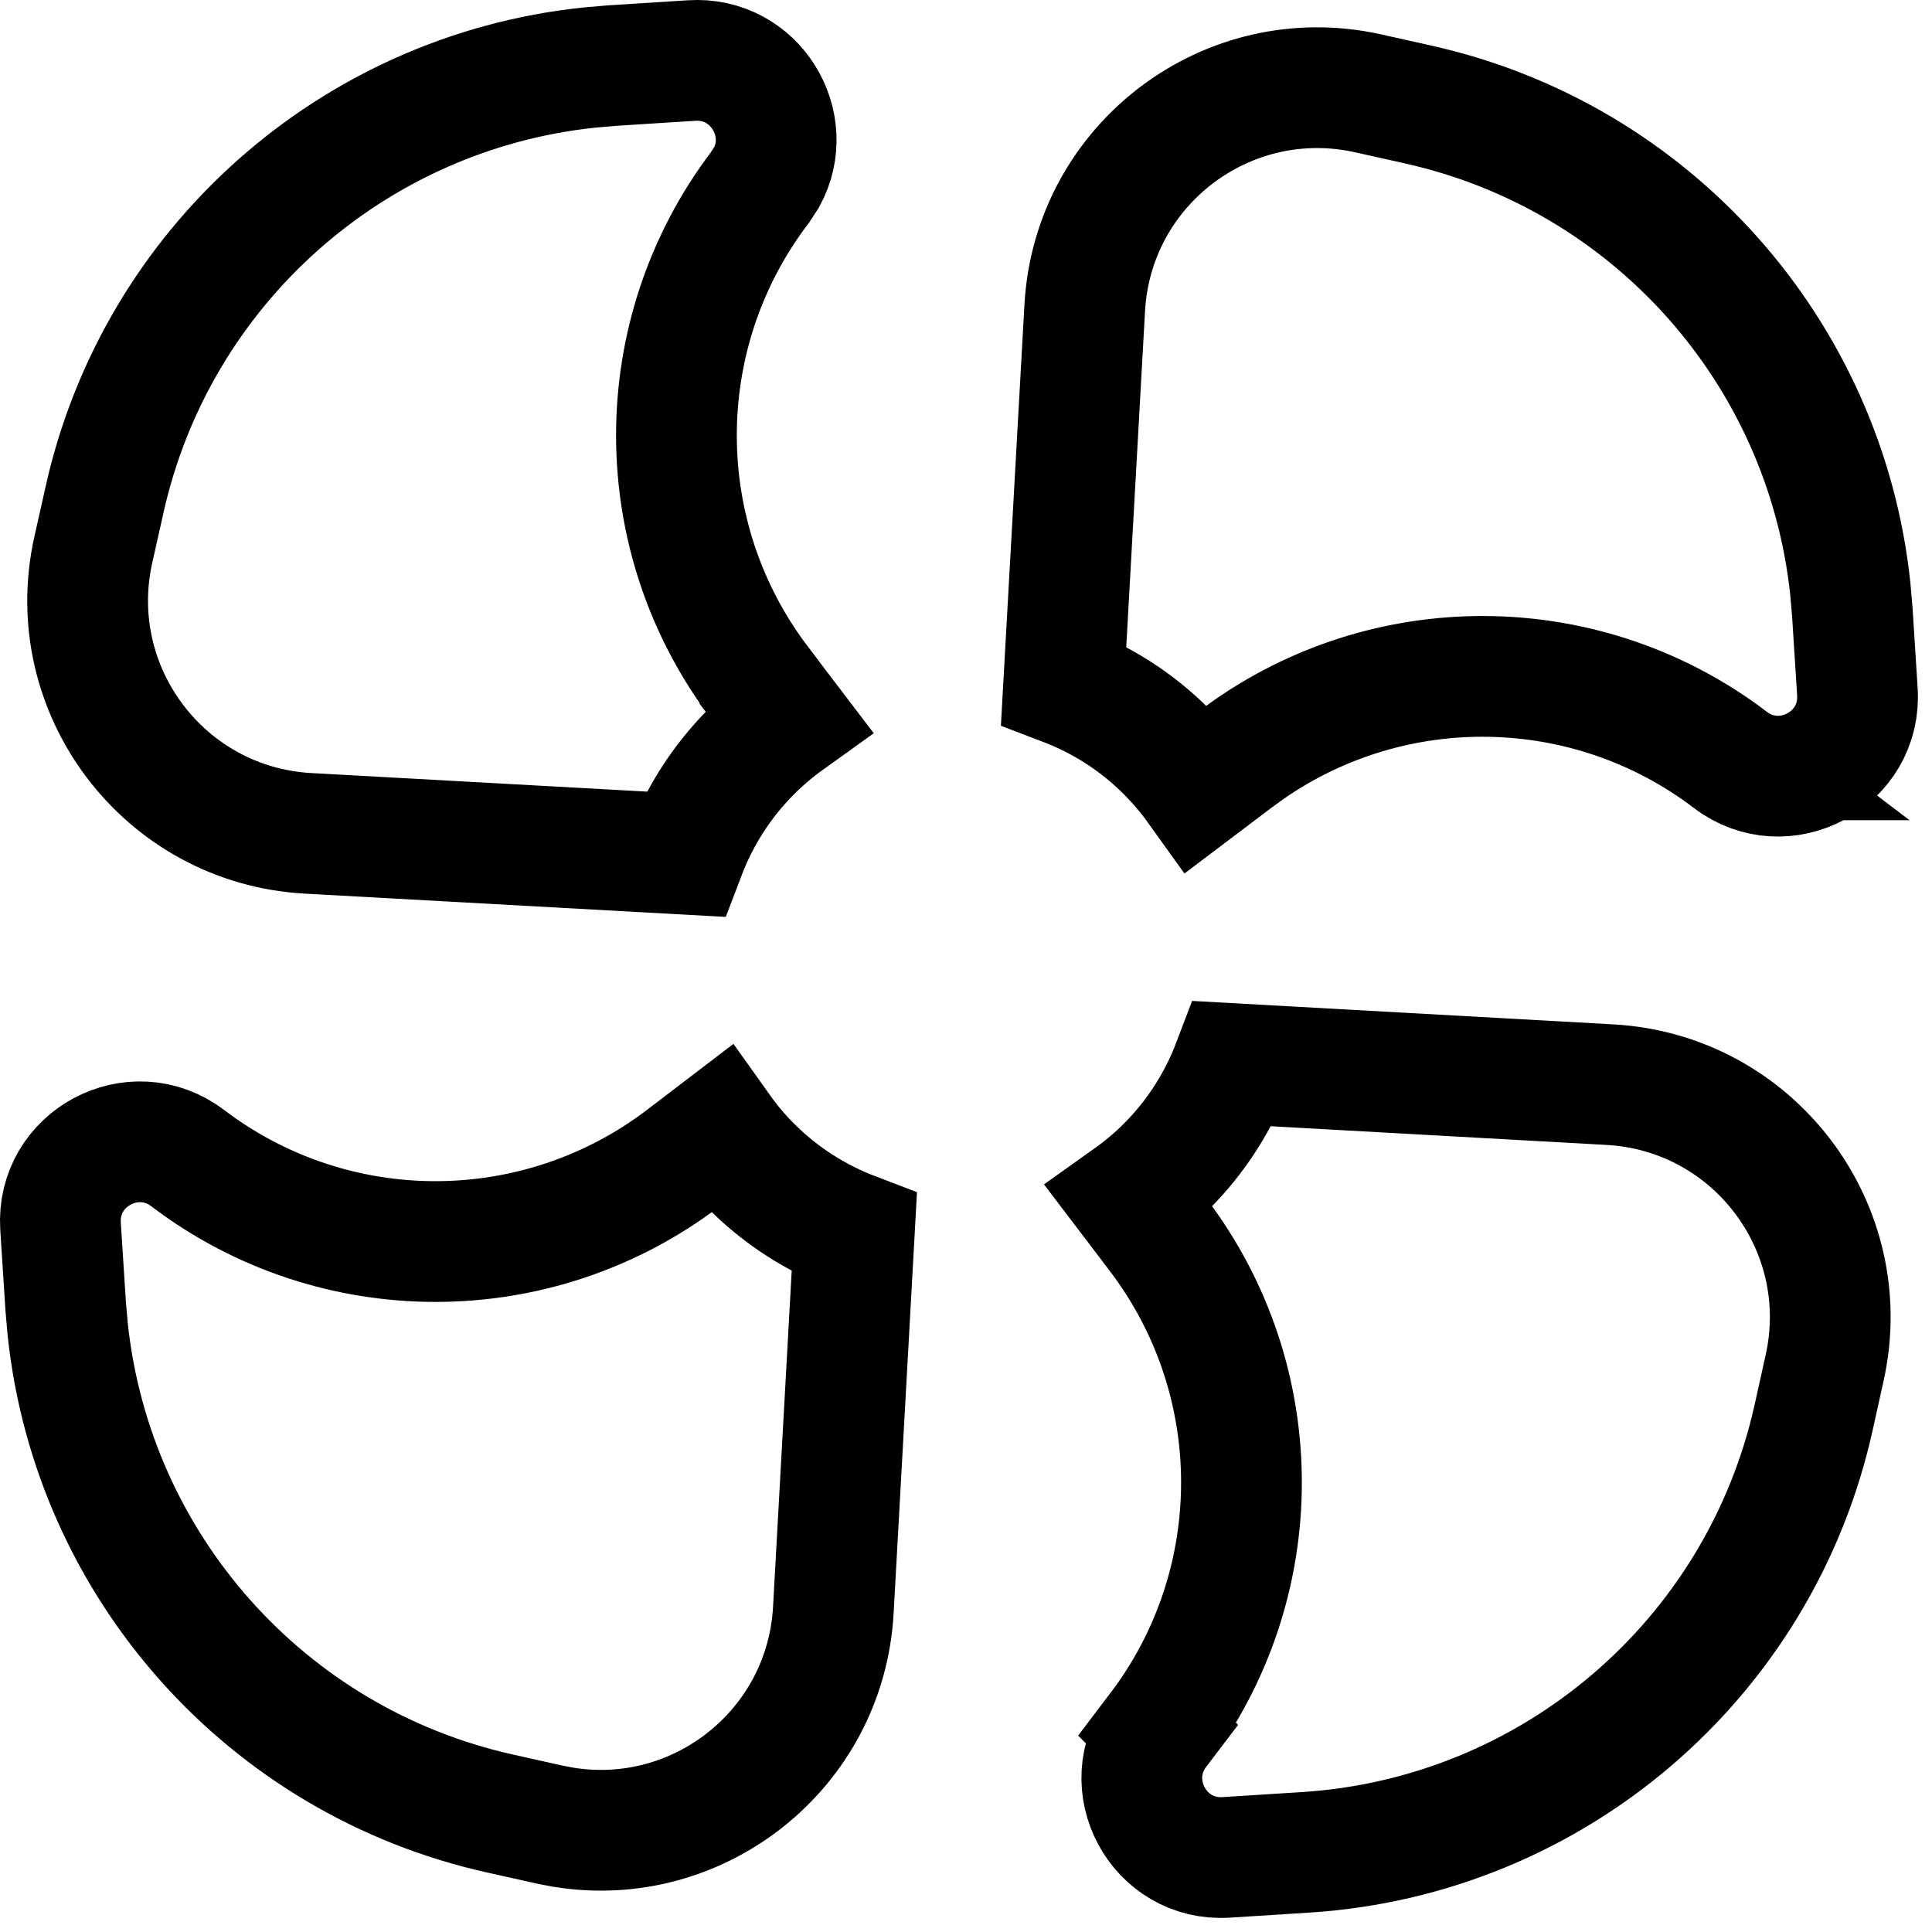
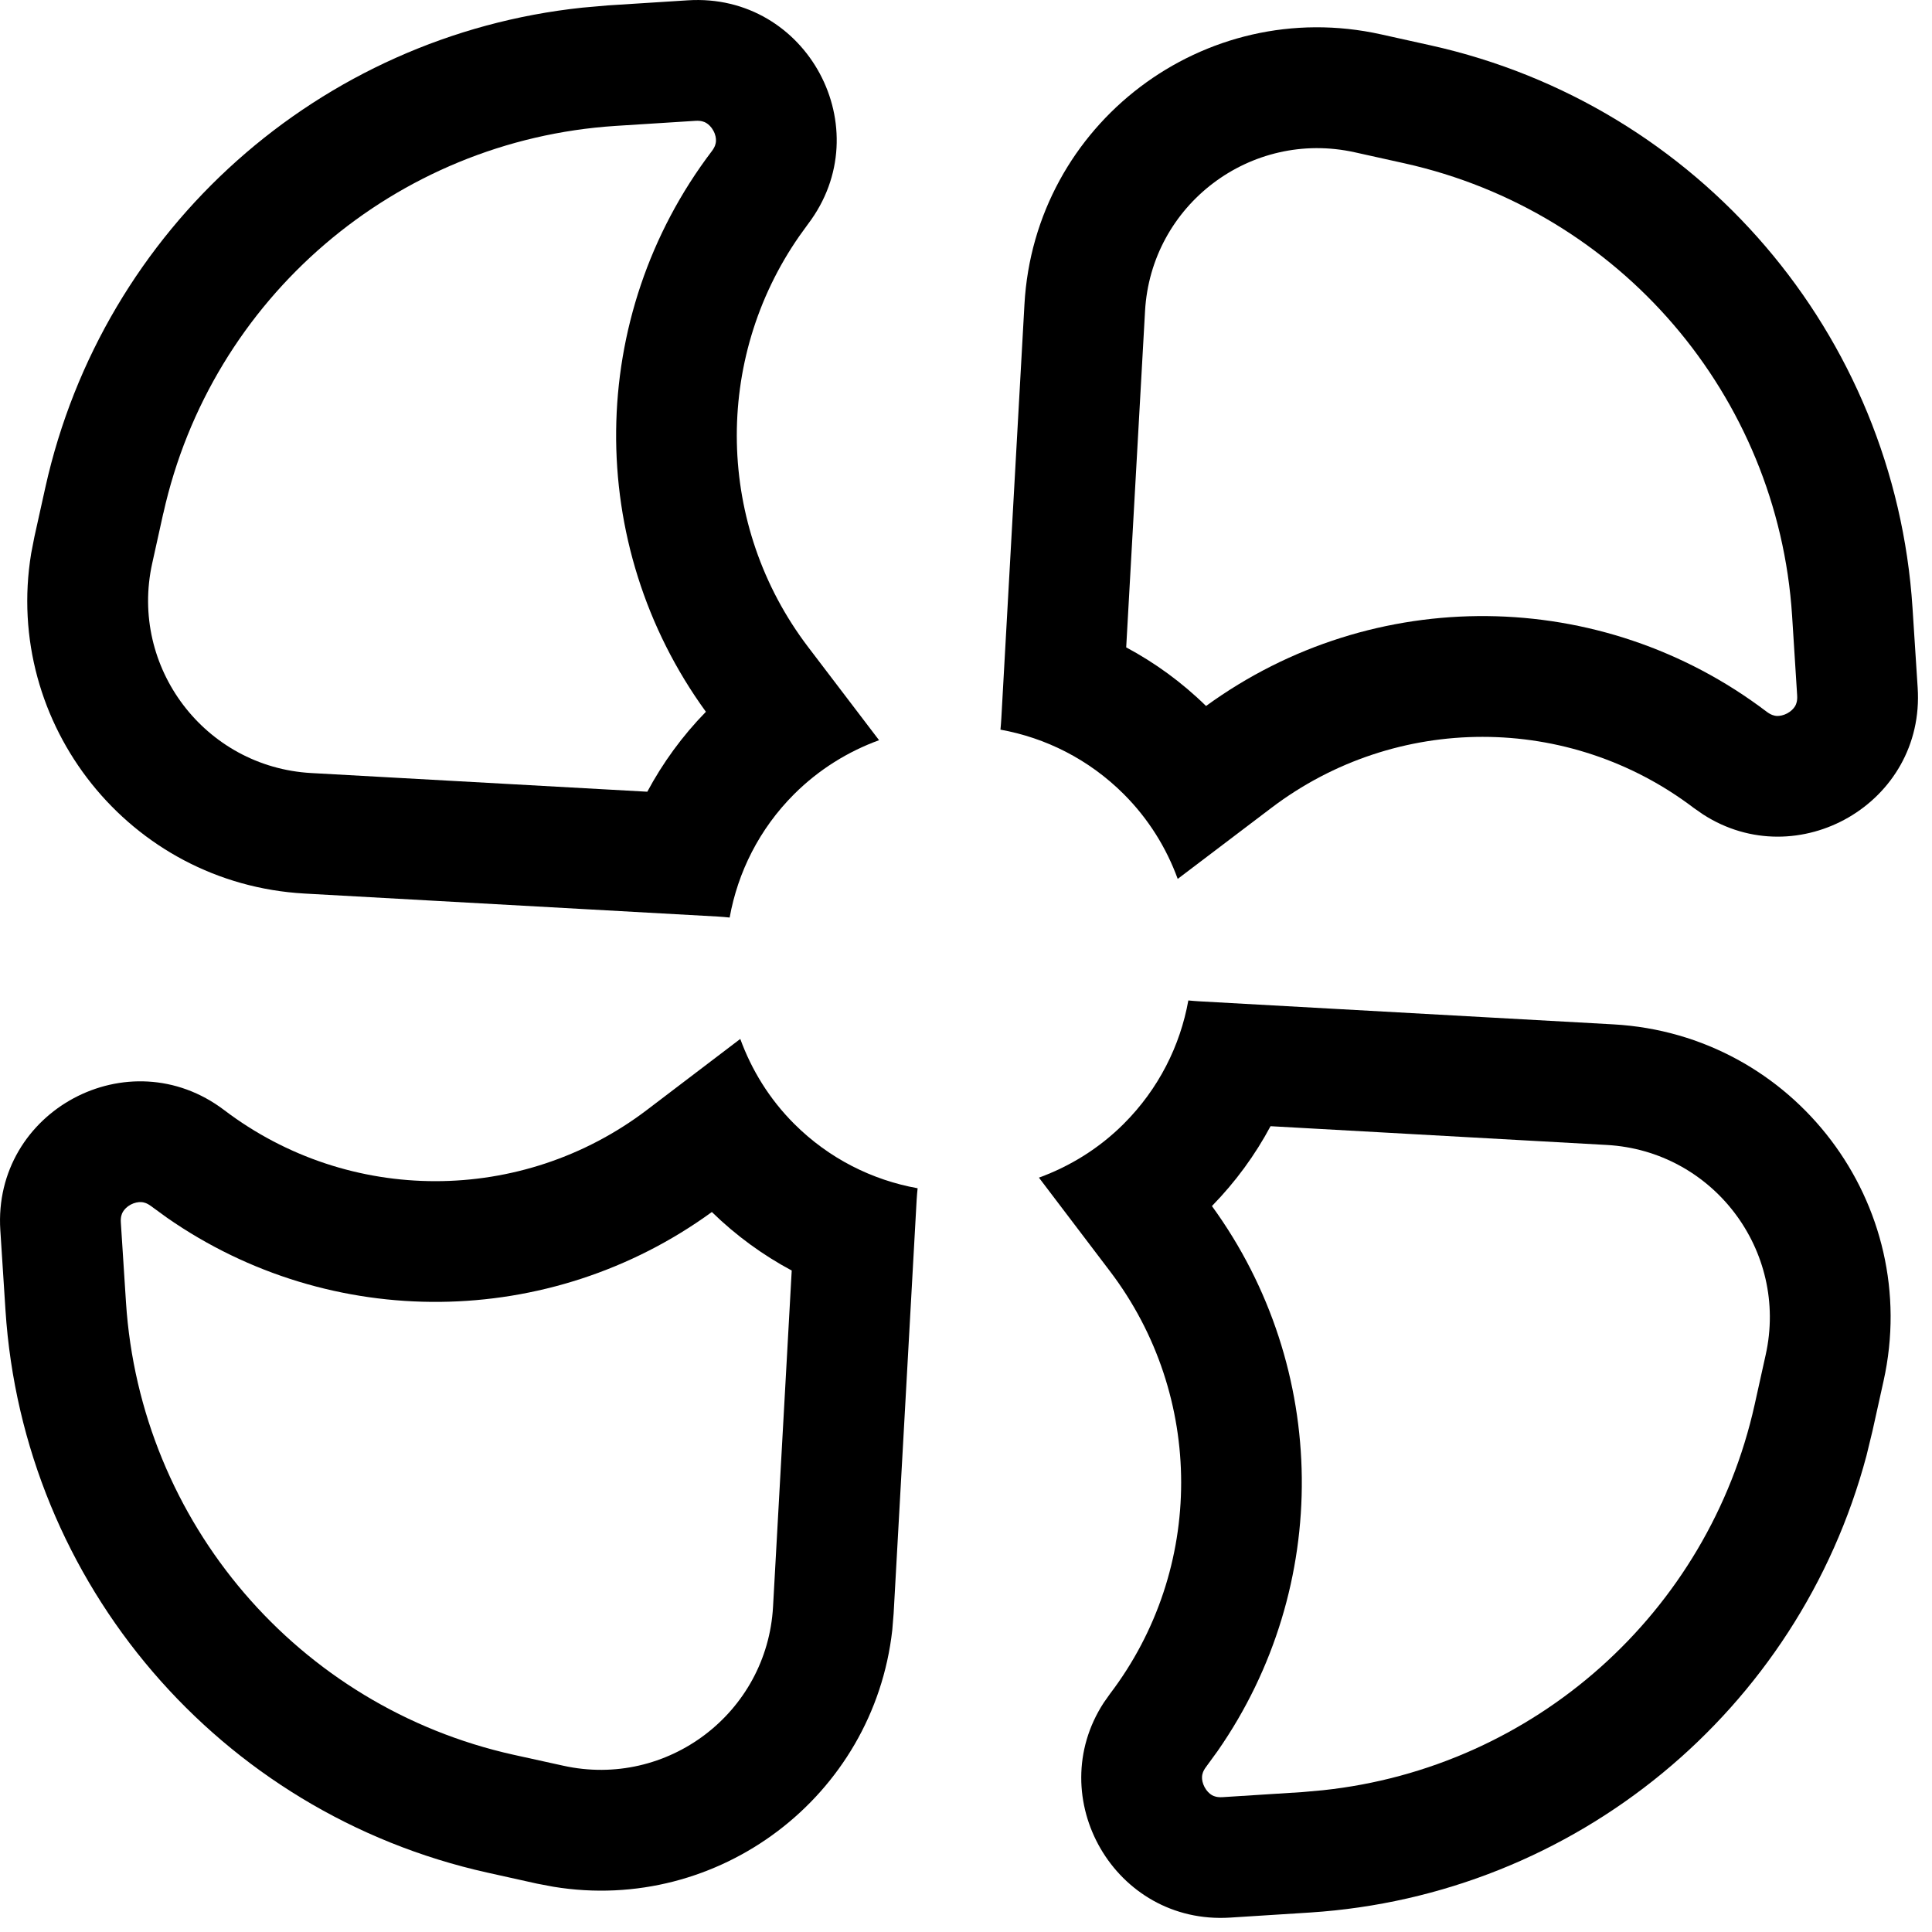
<svg xmlns="http://www.w3.org/2000/svg" width="24" height="24" viewBox="0 0 24 24" fill="none">
-   <path d="M20 13.474C21.784 13.573 23.054 15.249 22.666 16.993L22.529 17.611C21.862 20.612 19.293 22.812 16.226 23.01L15.234 23.073C14.392 23.128 13.876 22.166 14.387 21.494L14.386 21.493C15.768 19.674 15.767 17.156 14.385 15.337L14.034 14.875C14.194 14.761 14.347 14.634 14.49 14.49C14.865 14.116 15.138 13.678 15.315 13.213L20 13.474ZM8.95 14.034C9.064 14.194 9.191 14.347 9.335 14.49C9.71 14.865 10.148 15.138 10.612 15.315L10.352 20.001C10.256 21.729 8.68 22.974 6.996 22.698L6.833 22.667L6.215 22.529C3.308 21.883 1.153 19.453 0.841 16.513L0.816 16.227L0.752 15.234C0.698 14.392 1.66 13.876 2.332 14.387C4.152 15.769 6.67 15.768 8.489 14.386L8.95 14.034ZM8.591 0.752C9.381 0.701 9.884 1.543 9.523 2.202L9.439 2.331C8.057 4.151 8.058 6.669 9.44 8.488V8.489L9.79 8.949C9.631 9.063 9.478 9.192 9.335 9.335C8.961 9.709 8.687 10.146 8.51 10.611L3.825 10.352C2.041 10.252 0.772 8.578 1.158 6.834L1.297 6.215V6.214C1.943 3.307 4.374 1.152 7.313 0.84L7.6 0.815L8.591 0.752ZM13.475 3.825C13.574 2.041 15.249 0.772 16.993 1.159L17.611 1.297C20.518 1.943 22.674 4.373 22.985 7.313L23.01 7.6L23.073 8.591C23.128 9.434 22.166 9.95 21.494 9.439H21.495C19.733 8.1 17.314 8.058 15.511 9.313L15.338 9.439L14.875 9.789C14.761 9.63 14.633 9.478 14.49 9.335C14.116 8.96 13.678 8.687 13.213 8.51L13.475 3.825Z" stroke="black" stroke-width="1.5" />
+   <path fill-rule="evenodd" clip-rule="evenodd" d="M14.903 12.439L20.042 12.725C22.288 12.85 23.886 14.96 23.398 17.156L23.261 17.774L23.186 18.083C22.343 21.25 19.568 23.545 16.274 23.758L15.282 23.821C13.845 23.913 12.947 22.329 13.71 21.153L13.789 21.041C14.968 19.49 14.967 17.342 13.788 15.791L12.906 14.629C13.29 14.489 13.652 14.268 13.96 13.96C14.394 13.526 14.661 12.989 14.762 12.428C14.809 12.432 14.856 12.437 14.903 12.439ZM15.783 13.99C15.593 14.346 15.35 14.68 15.055 14.982C16.519 16.995 16.544 19.713 15.127 21.75L14.983 21.948C14.942 22.003 14.933 22.043 14.932 22.072C14.93 22.108 14.939 22.154 14.964 22.201C14.989 22.248 15.023 22.281 15.055 22.3C15.08 22.314 15.119 22.329 15.187 22.325L16.178 22.262L16.433 22.239C19.054 21.961 21.221 20.04 21.797 17.448L21.934 16.83C22.221 15.538 21.28 14.296 19.959 14.223L15.783 13.99Z" fill="black" />
+   <path fill-rule="evenodd" clip-rule="evenodd" d="M9.196 12.906C9.336 13.29 9.557 13.652 9.865 13.96C10.299 14.394 10.838 14.66 11.399 14.761C11.395 14.808 11.389 14.856 11.387 14.904L11.101 20.043L11.084 20.251C10.852 22.317 8.928 23.775 6.876 23.438L6.67 23.399L6.053 23.262C2.727 22.522 0.288 19.675 0.068 16.275L0.004 15.282C-0.091 13.799 1.601 12.891 2.785 13.79C4.336 14.968 6.484 14.967 8.035 13.789L9.196 12.906ZM1.754 14.933C1.718 14.931 1.671 14.939 1.624 14.964C1.577 14.989 1.545 15.023 1.526 15.055C1.512 15.08 1.497 15.118 1.501 15.185L1.565 16.178C1.742 18.912 3.703 21.203 6.378 21.798L6.996 21.934C8.288 22.221 9.53 21.28 9.603 19.959L9.835 15.783C9.48 15.593 9.145 15.351 8.843 15.056C6.83 16.52 4.112 16.545 2.076 15.128L1.878 14.984C1.823 14.943 1.783 14.934 1.754 14.933Z" fill="black" />
+   <path fill-rule="evenodd" clip-rule="evenodd" d="M8.543 0.004C10.027 -0.092 10.936 1.6 10.037 2.784L9.93 2.932C8.859 4.469 8.895 6.532 10.037 8.035L10.92 9.195C10.536 9.335 10.174 9.557 9.865 9.865C9.431 10.299 9.165 10.837 9.064 11.398C9.017 11.394 8.969 11.388 8.922 11.386L3.783 11.1C1.608 10.978 0.039 8.996 0.387 6.876L0.427 6.67L0.564 6.052C1.281 2.83 3.975 0.44 7.234 0.095L7.552 0.067L8.543 0.004ZM7.647 1.564C4.913 1.741 2.624 3.702 2.029 6.377L2.028 6.378L1.891 6.997C1.605 8.288 2.545 9.529 3.866 9.603L8.041 9.835C8.232 9.479 8.474 9.144 8.769 8.842C7.258 6.763 7.282 3.932 8.843 1.877C8.884 1.823 8.892 1.783 8.894 1.754C8.896 1.718 8.888 1.671 8.862 1.624C8.837 1.577 8.803 1.545 8.771 1.526C8.746 1.512 8.708 1.497 8.64 1.501L7.647 1.564Z" fill="black" />
+   <path fill-rule="evenodd" clip-rule="evenodd" d="M12.726 3.783C12.85 1.537 14.96 -0.061 17.156 0.427L17.774 0.564C21.101 1.304 23.538 4.151 23.758 7.552L23.822 8.543C23.915 9.98 22.329 10.878 21.153 10.115L21.041 10.037C19.49 8.859 17.343 8.859 15.792 10.037L14.63 10.918C14.49 10.534 14.268 10.173 13.96 9.865C13.526 9.432 12.989 9.165 12.428 9.064C12.432 9.017 12.437 8.969 12.439 8.922L12.726 3.783ZM16.83 1.892C15.538 1.605 14.297 2.545 14.224 3.866L13.99 8.042C14.345 8.232 14.68 8.474 14.982 8.77C17.061 7.257 19.892 7.281 21.947 8.842C22.002 8.883 22.043 8.892 22.072 8.894C22.108 8.895 22.154 8.887 22.201 8.862C22.248 8.837 22.281 8.803 22.3 8.771C22.314 8.746 22.329 8.708 22.325 8.64L22.262 7.647C22.085 4.913 20.123 2.624 17.448 2.029L16.83 1.892Z" fill="black" />
</svg>
